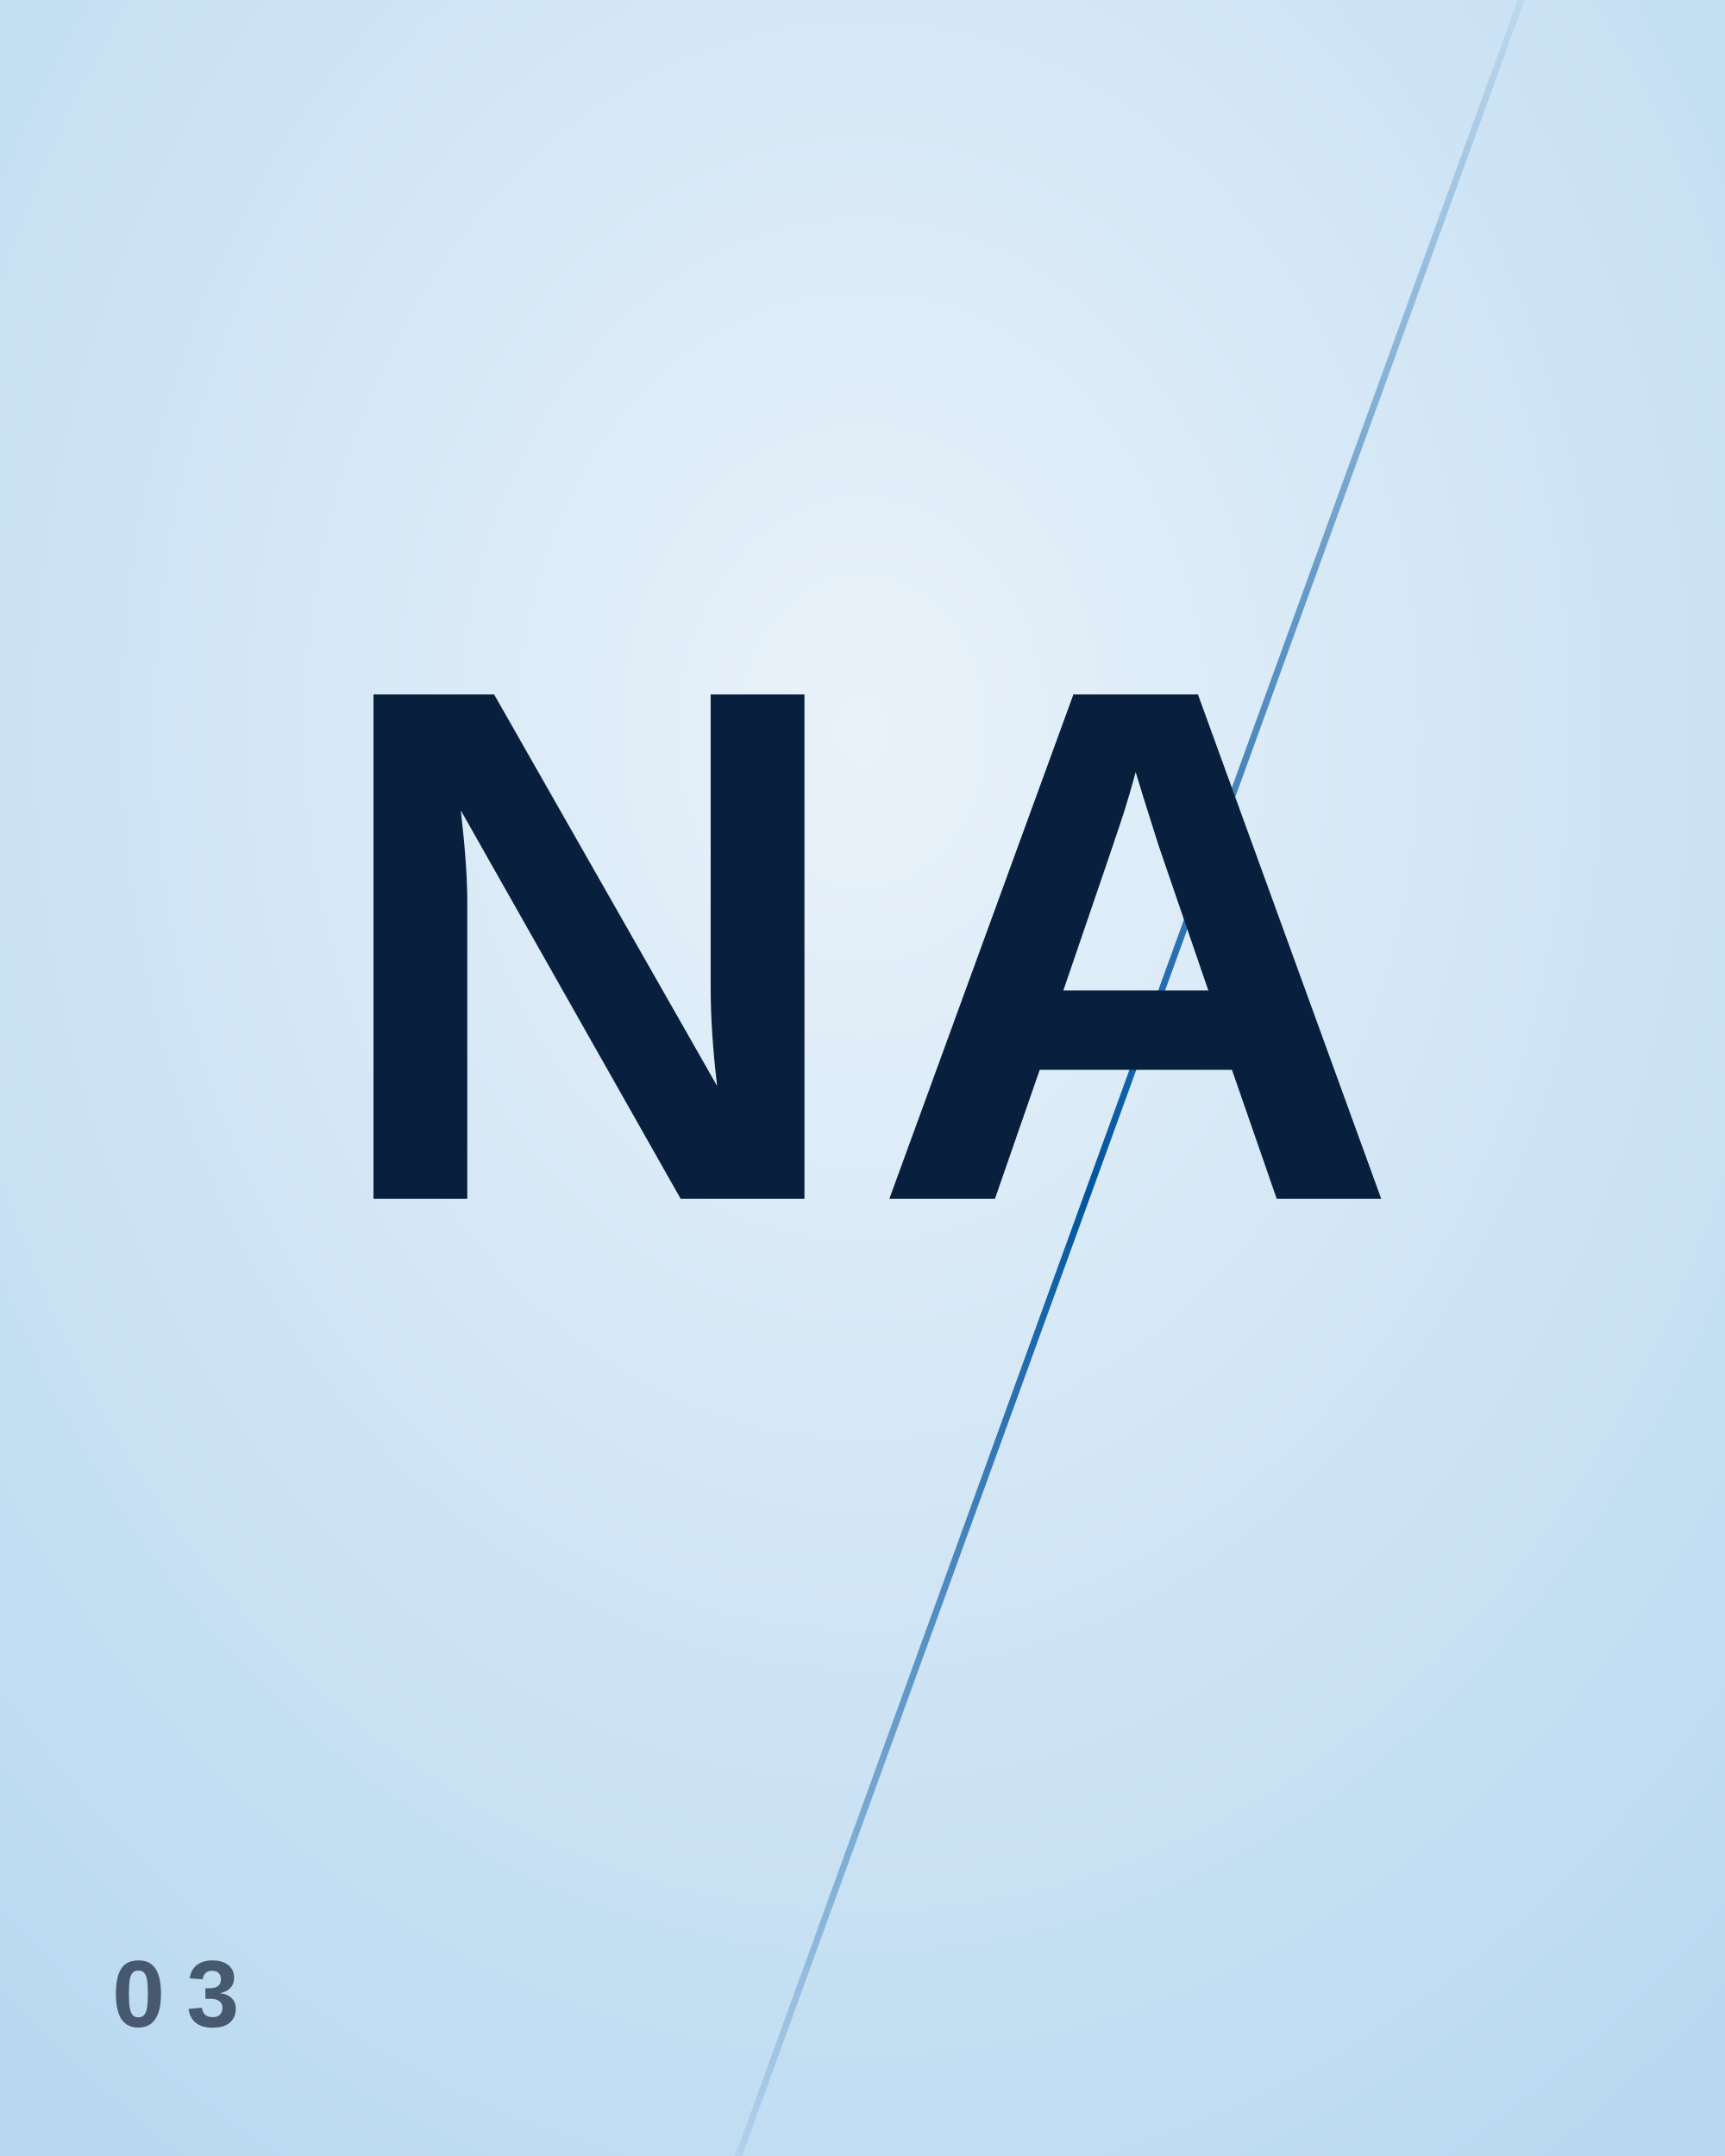
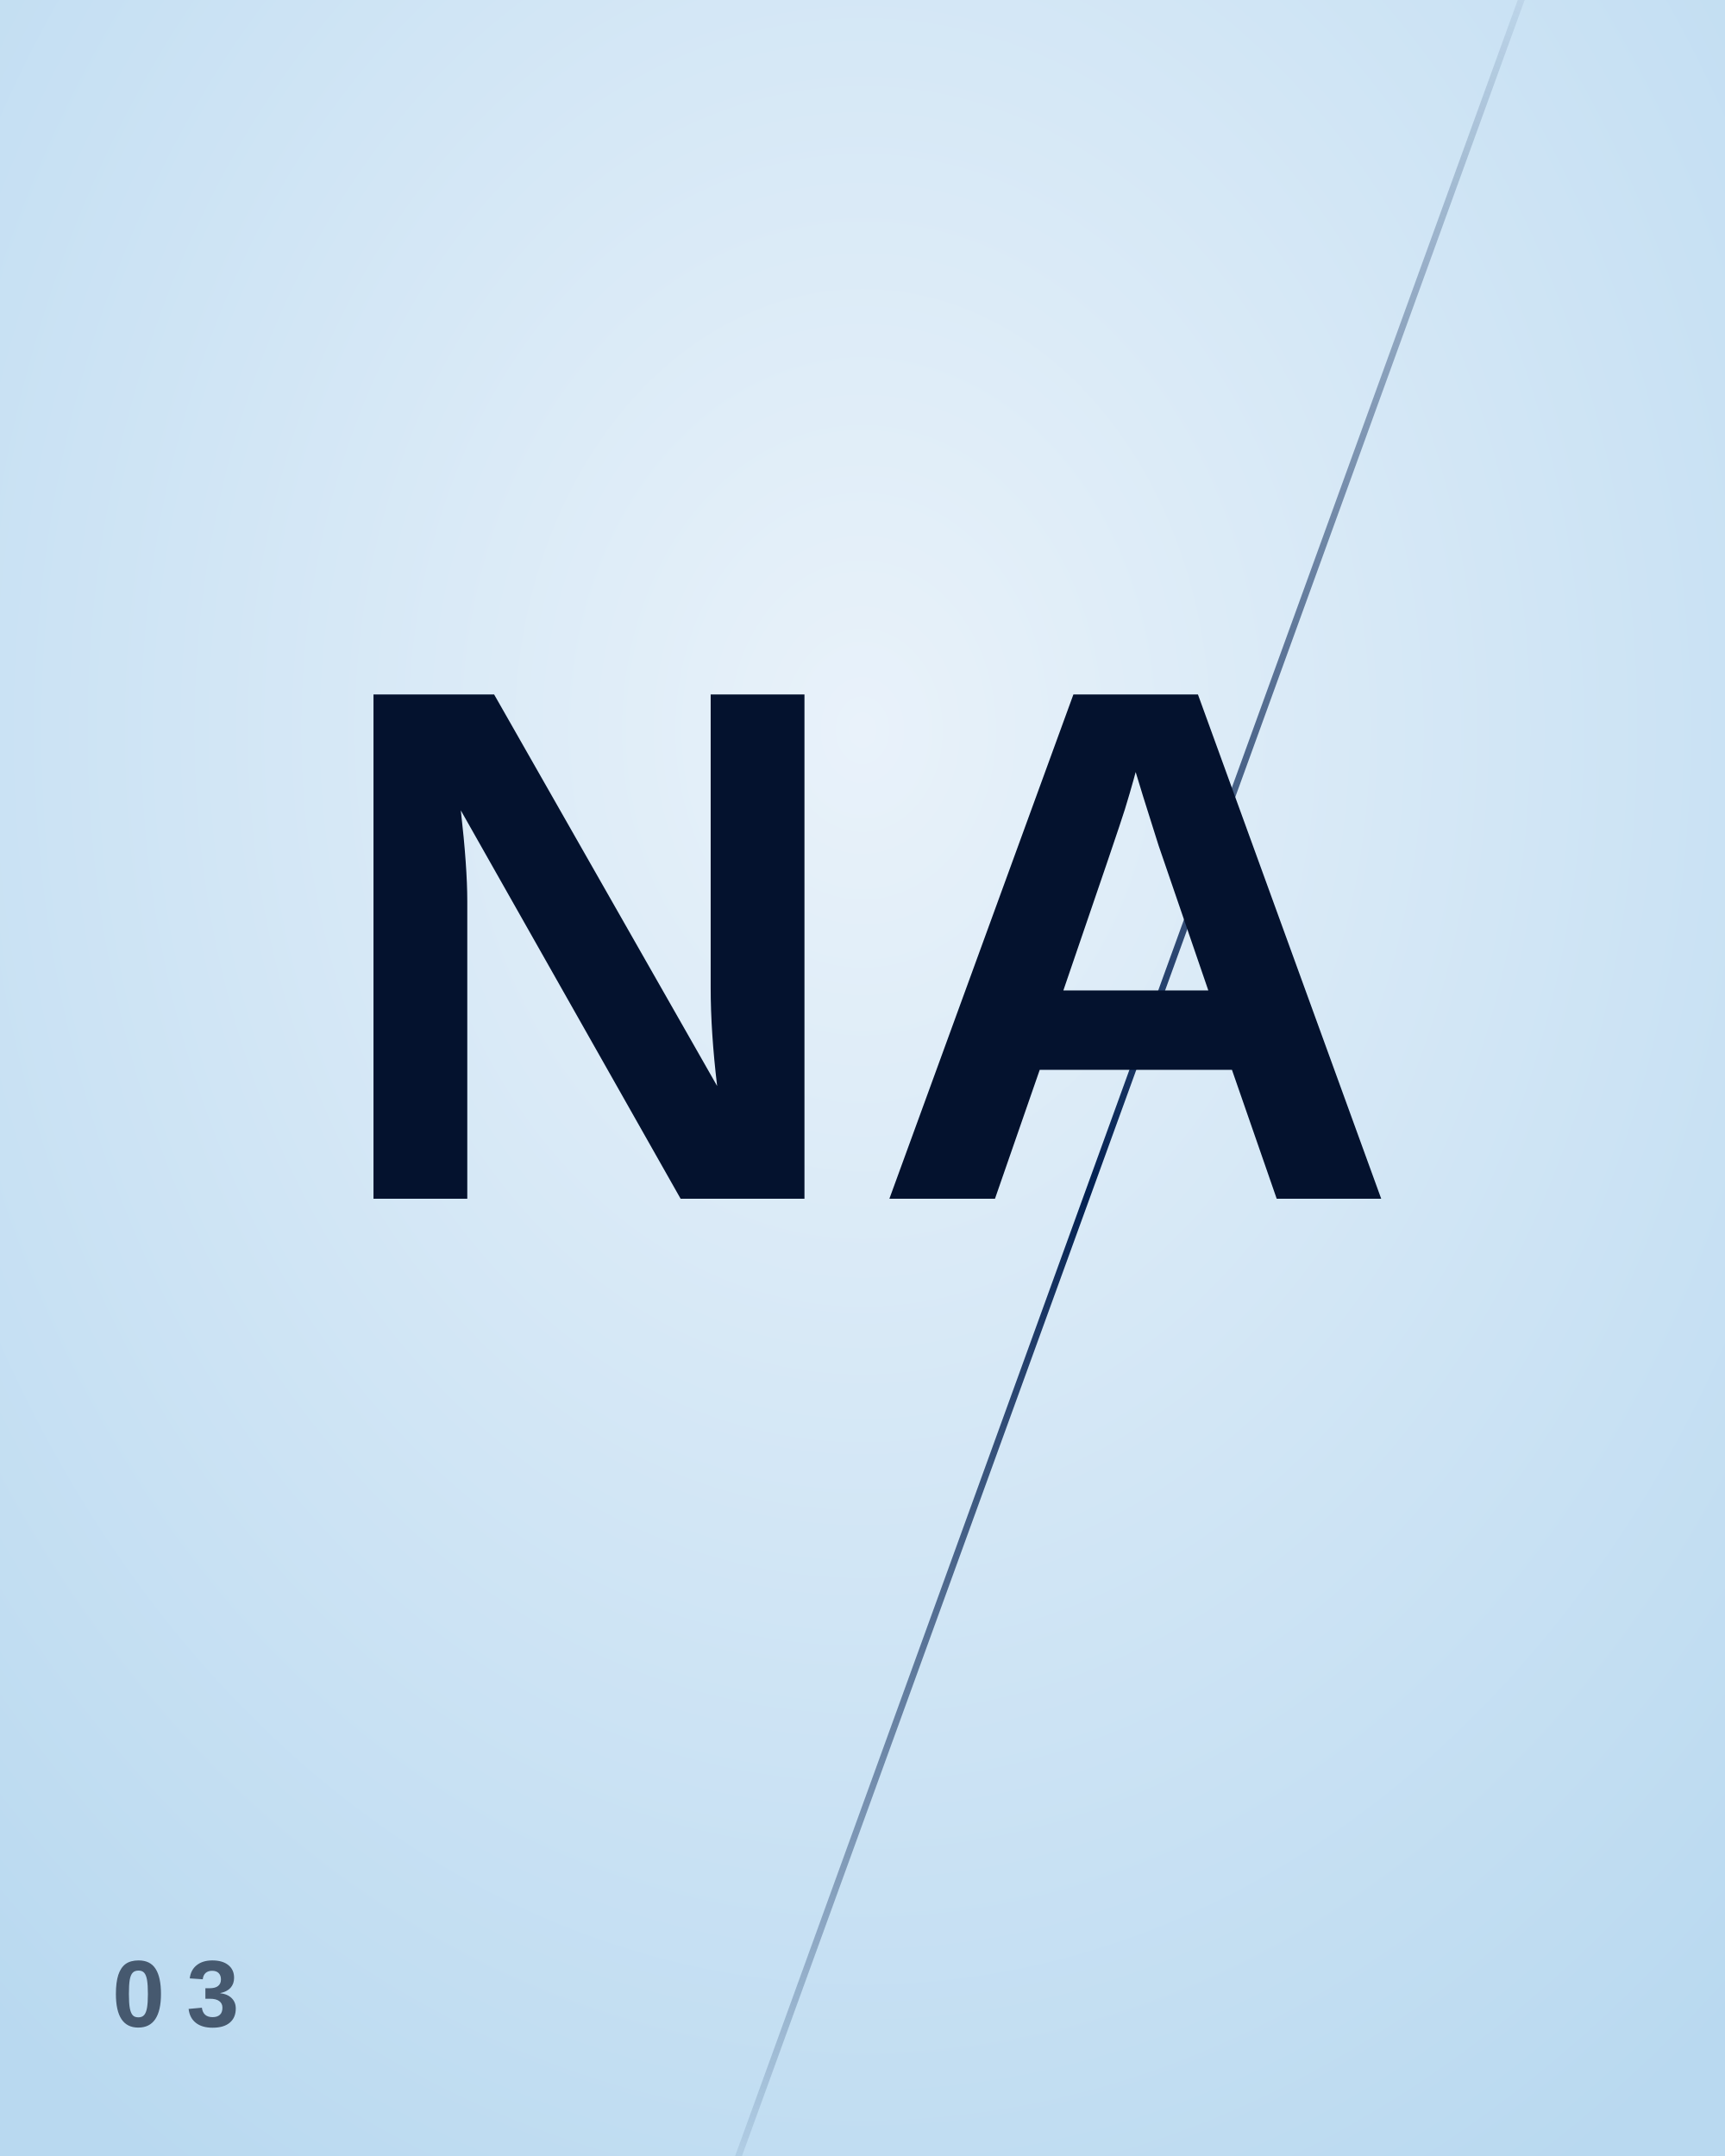
<svg xmlns="http://www.w3.org/2000/svg" width="400" height="500" viewBox="0 0 400 500" role="img" aria-label="Avatar provisional electrica 03">
  <defs>
    <radialGradient id="bg" cx="50%" cy="34%" r="78%">
      <stop offset="0" stop-color="#e9f2fa" />
      <stop offset="1" stop-color="#b9d9f0" />
    </radialGradient>
    <linearGradient id="ln" gradientUnits="userSpaceOnUse" x1="164" y1="520" x2="360" y2="-20">
-       <stop offset="0" stop-color="#0054a0" stop-opacity="0" />
-       <stop offset="0.45" stop-color="#0054a0" />
-       <stop offset="1" stop-color="#0054a0" stop-opacity="0" />
+       <stop offset="0" stop-color="#022052" stop-opacity="0" />
+       <stop offset="0.45" stop-color="#022052" />
+       <stop offset="1" stop-color="#022052" stop-opacity="0" />
    </linearGradient>
  </defs>
  <rect width="400" height="500" fill="url(#bg)" />
  <line x1="164" y1="520" x2="360" y2="-20" stroke="url(#ln)" stroke-width="1.5" />
-   <text x="200" y="278" text-anchor="middle" font-family="'Barlow Condensed','Bahnschrift','Arial Narrow',Arial,sans-serif" font-size="170" font-weight="700" letter-spacing="4" fill="#08203d">NA</text>
+   <text x="200" y="278" text-anchor="middle" font-family="'Barlow Condensed','Bahnschrift','Arial Narrow',Arial,sans-serif" font-size="170" font-weight="700" letter-spacing="4" fill="#04122e">NA</text>
  <text x="26" y="470" font-family="'Barlow Condensed','Bahnschrift','Arial Narrow',Arial,sans-serif" font-size="22" font-weight="600" letter-spacing="5" fill="#46596f">03</text>
</svg>
